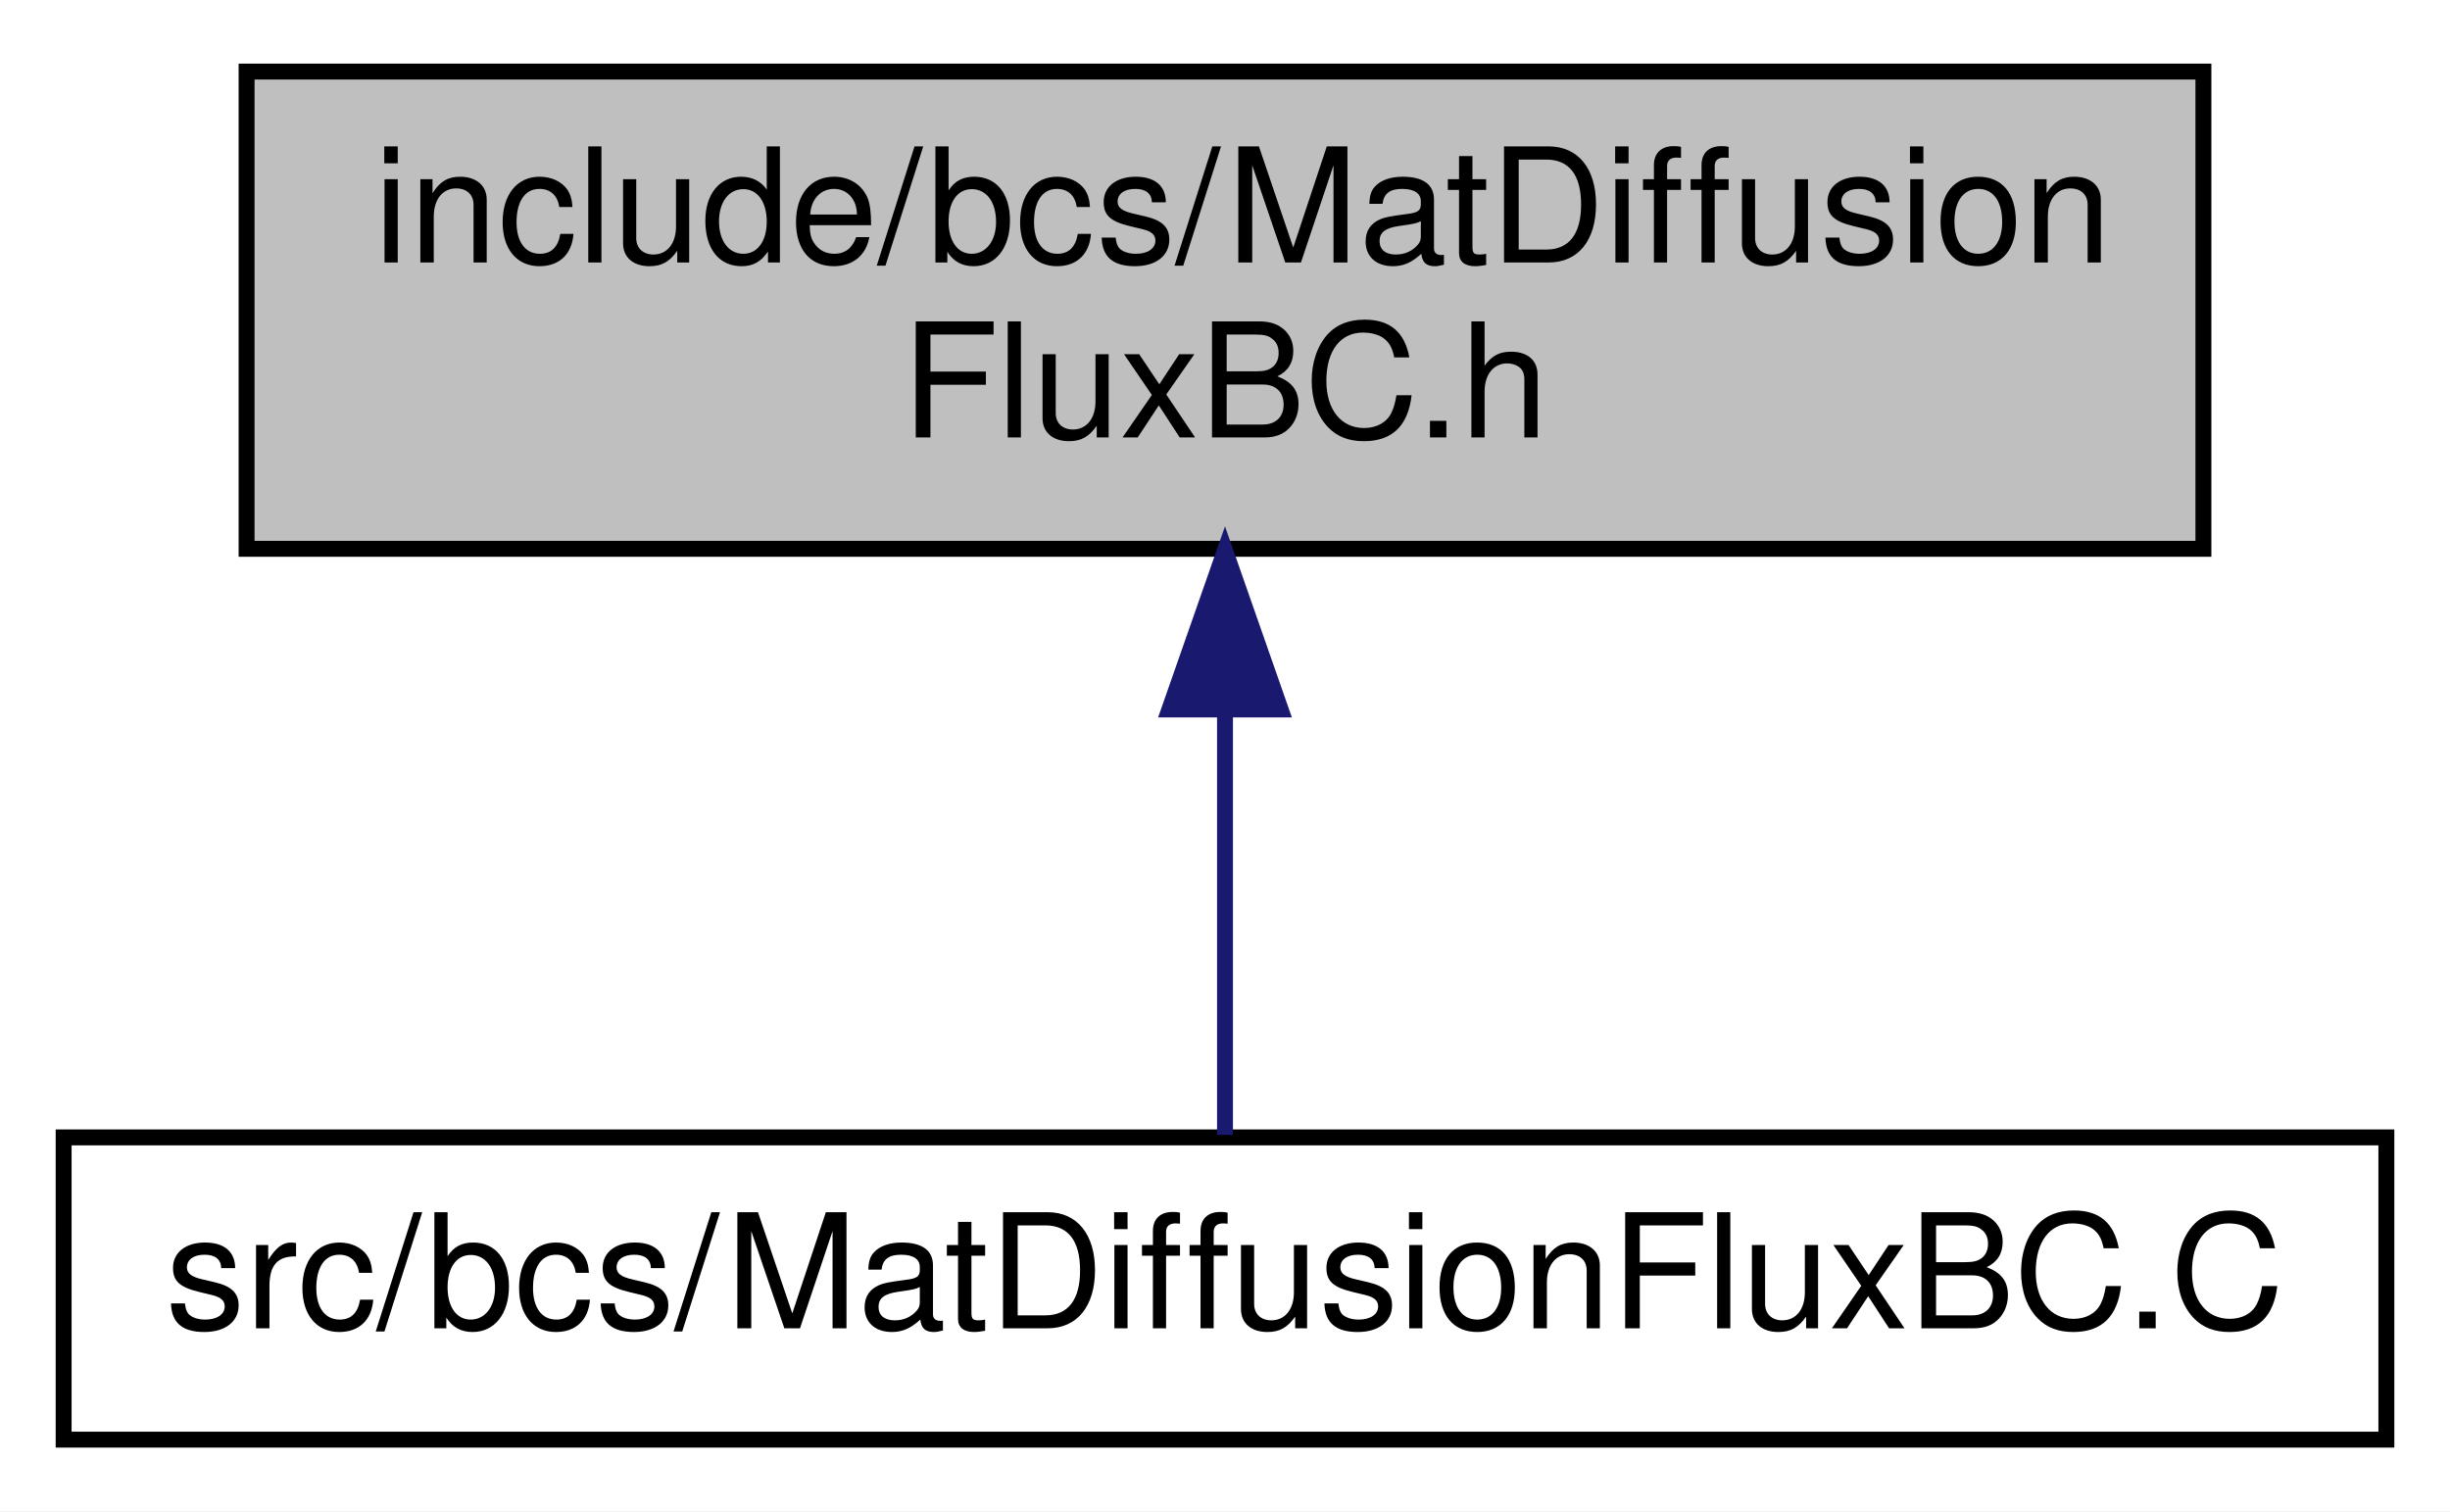
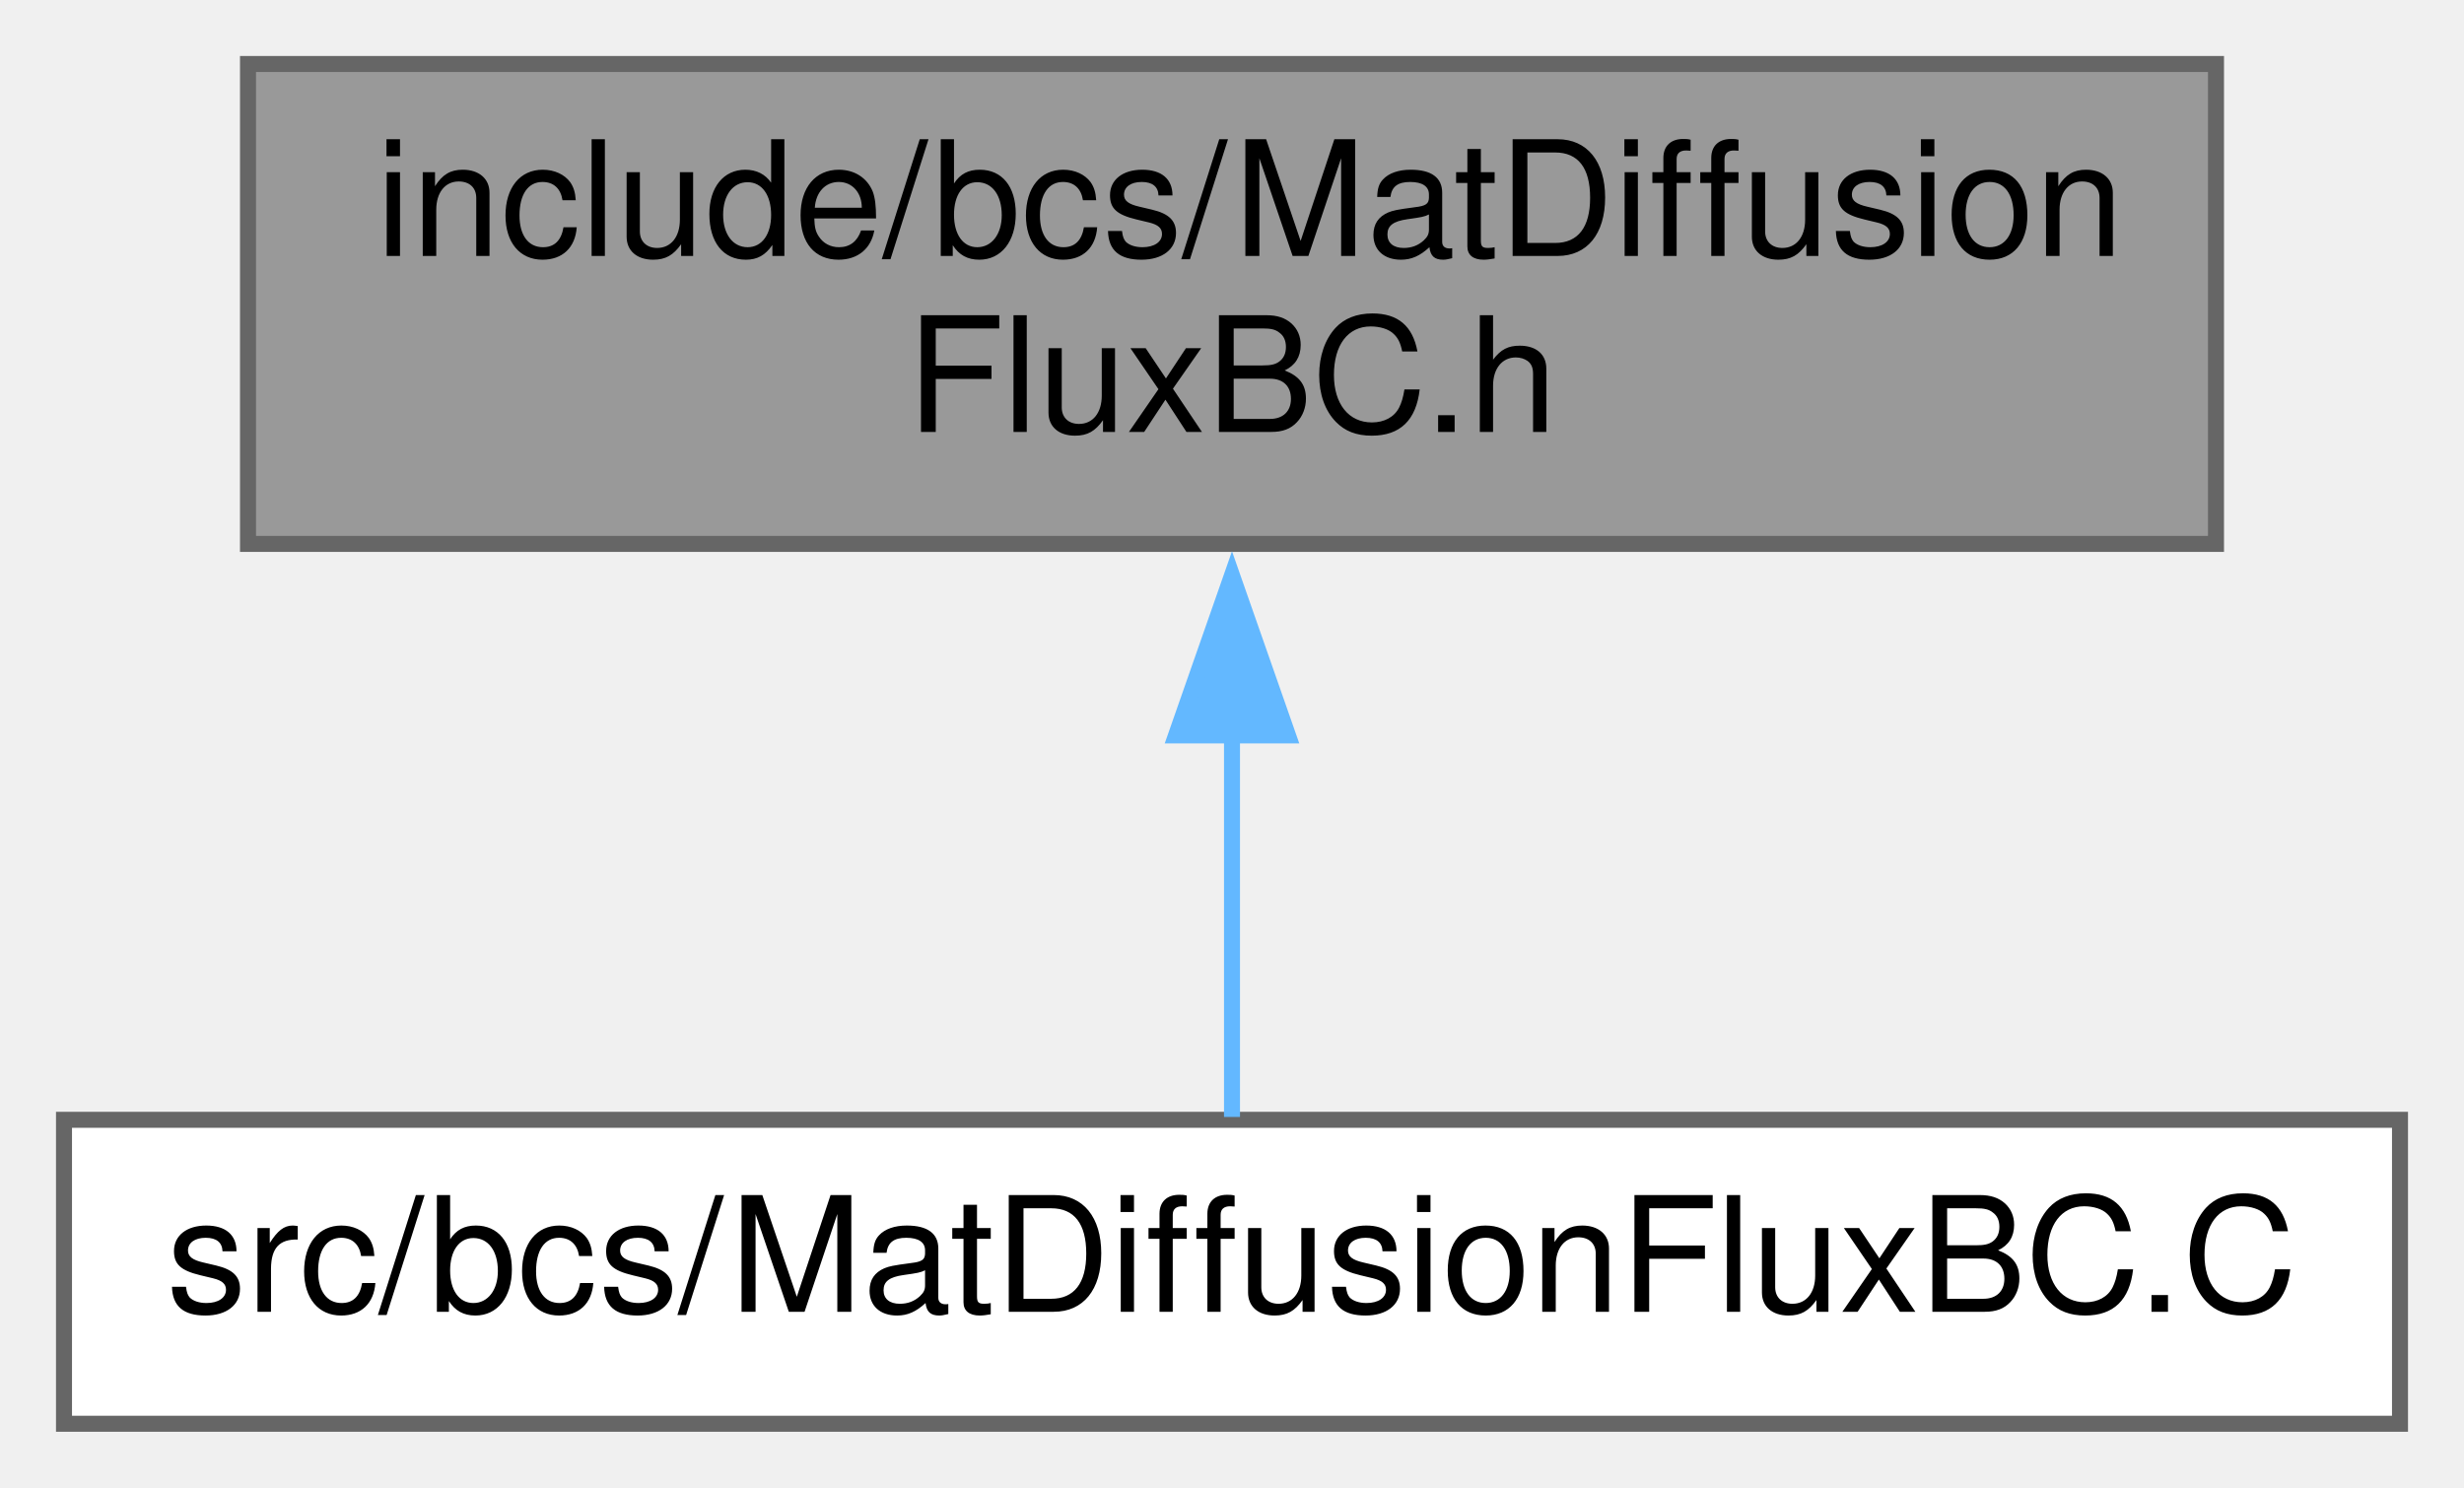
- <svg xmlns="http://www.w3.org/2000/svg" xmlns:xlink="http://www.w3.org/1999/xlink" width="154pt" height="95pt" viewBox="0.00 0.00 154.00 95.00">
-   <g id="graph0" class="graph" transform="scale(1 1) rotate(0) translate(4 91)">
-     <polygon fill="white" stroke="transparent" points="-4,4 -4,-91 150,-91 150,4 -4,4" />
+ <svg xmlns="http://www.w3.org/2000/svg" xmlns:xlink="http://www.w3.org/1999/xlink" width="154pt" height="93pt" viewBox="0.00 0.00 154.00 93.00">
+   <g id="graph0" class="graph" transform="scale(1 1) rotate(0) translate(4 89)">
    <g id="node1" class="node">
      <g id="a_node1">
        <a xlink:title=" ">
-           <polygon fill="#bfbfbf" stroke="black" points="11.5,-56.5 11.5,-86.5 134.5,-86.5 134.5,-56.5 11.5,-56.5" />
-           <text text-anchor="start" x="19.5" y="-74.5" font-family="Helvetica,sans-Serif" font-size="10.00">include/bcs/MatDiffusion</text>
-           <text text-anchor="middle" x="73" y="-63.5" font-family="Helvetica,sans-Serif" font-size="10.00">FluxBC.h</text>
+           <polygon fill="#999999" stroke="#666666" points="134.5,-85 11.5,-85 11.5,-55 134.5,-55 134.5,-85" />
+           <text text-anchor="start" x="19.5" y="-73" font-family="Helvetica,sans-Serif" font-size="10.00">include/bcs/MatDiffusion</text>
+           <text text-anchor="middle" x="73" y="-62" font-family="Helvetica,sans-Serif" font-size="10.00">FluxBC.h</text>
        </a>
      </g>
    </g>
    <g id="node2" class="node">
      <g id="a_node2">
        <a xlink:href="_mat_diffusion_flux_b_c_8_c.html" target="_top" xlink:title=" ">
-           <polygon fill="white" stroke="black" points="0,-0.5 0,-19.5 146,-19.5 146,-0.5 0,-0.5" />
-           <text text-anchor="middle" x="73" y="-7.5" font-family="Helvetica,sans-Serif" font-size="10.00">src/bcs/MatDiffusionFluxBC.C</text>
+           <polygon fill="white" stroke="#666666" points="146,-19 0,-19 0,0 146,0 146,-19" />
+           <text text-anchor="middle" x="73" y="-7" font-family="Helvetica,sans-Serif" font-size="10.00">src/bcs/MatDiffusionFluxBC.C</text>
        </a>
      </g>
    </g>
    <g id="edge1" class="edge">
-       <path fill="none" stroke="midnightblue" d="M73,-46.29C73,-36.86 73,-26.65 73,-19.66" />
-       <polygon fill="midnightblue" stroke="midnightblue" points="69.5,-46.4 73,-56.4 76.5,-46.4 69.5,-46.4" />
+       <path fill="none" stroke="#63b8ff" d="M73,-43.3C73,-34.65 73,-25.58 73,-19.18" />
+       <polygon fill="#63b8ff" stroke="#63b8ff" points="69.5,-43.03 73,-53.03 76.5,-43.03 69.5,-43.03" />
    </g>
  </g>
</svg>
